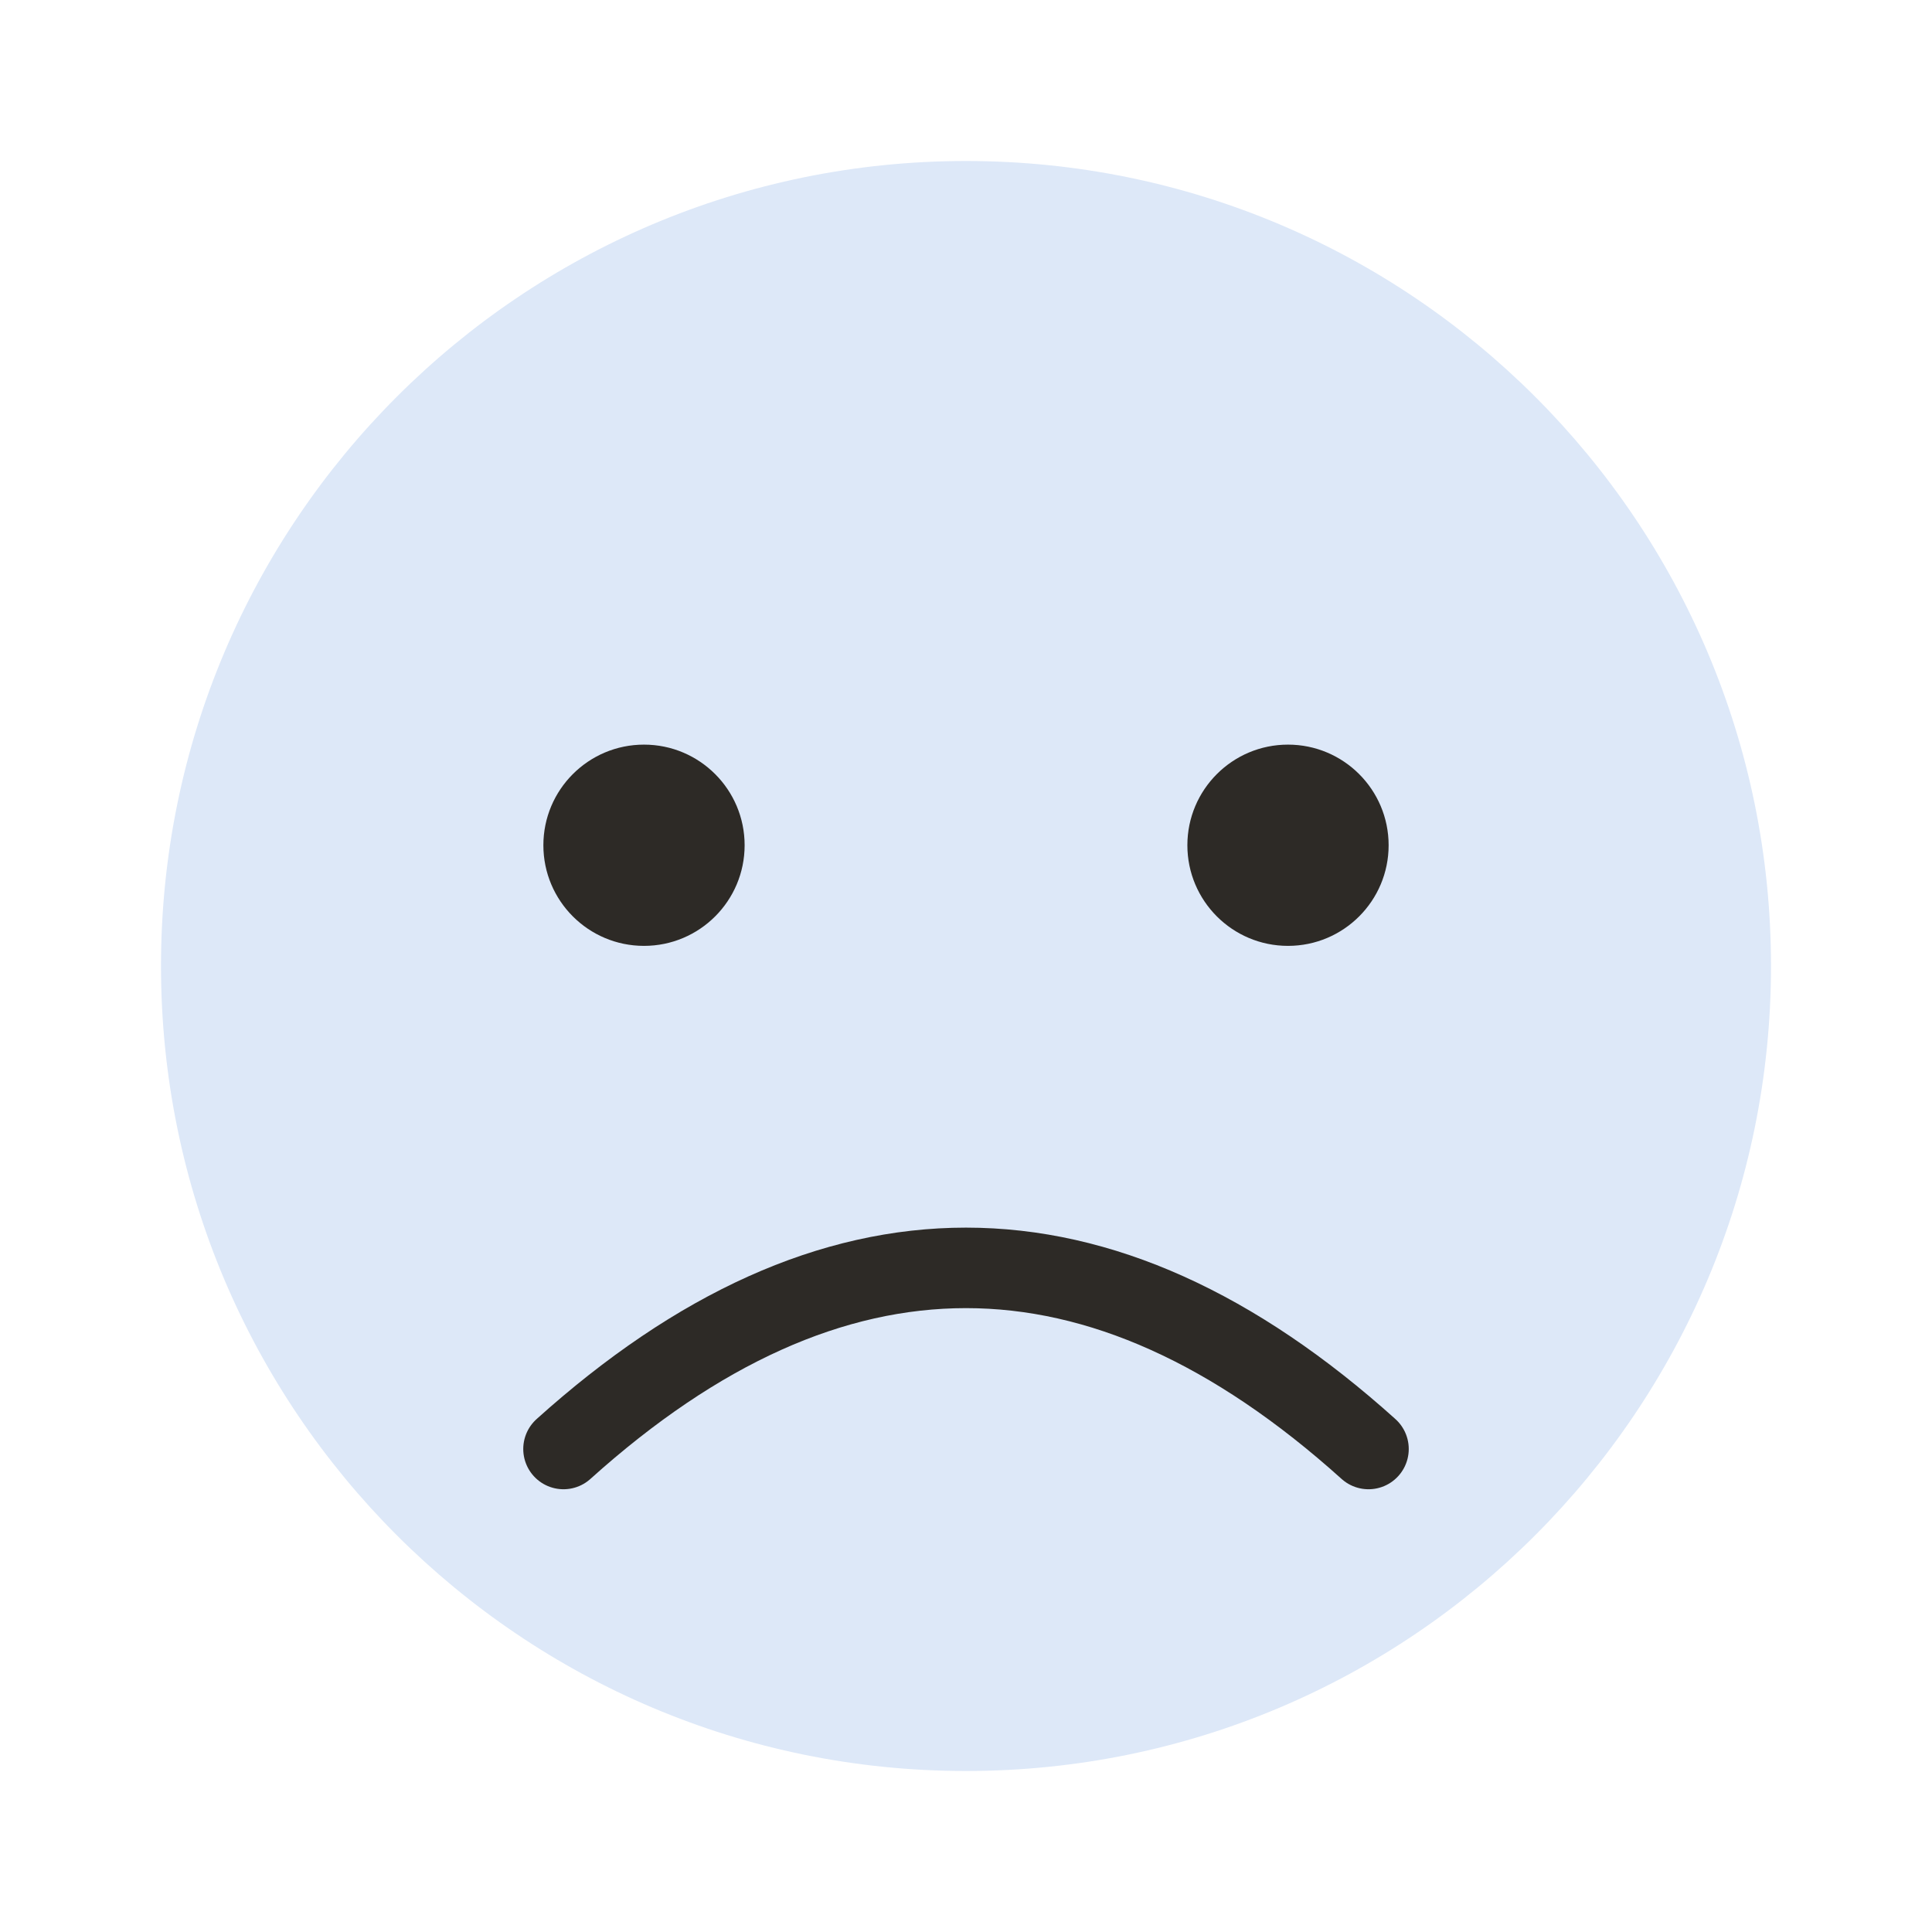
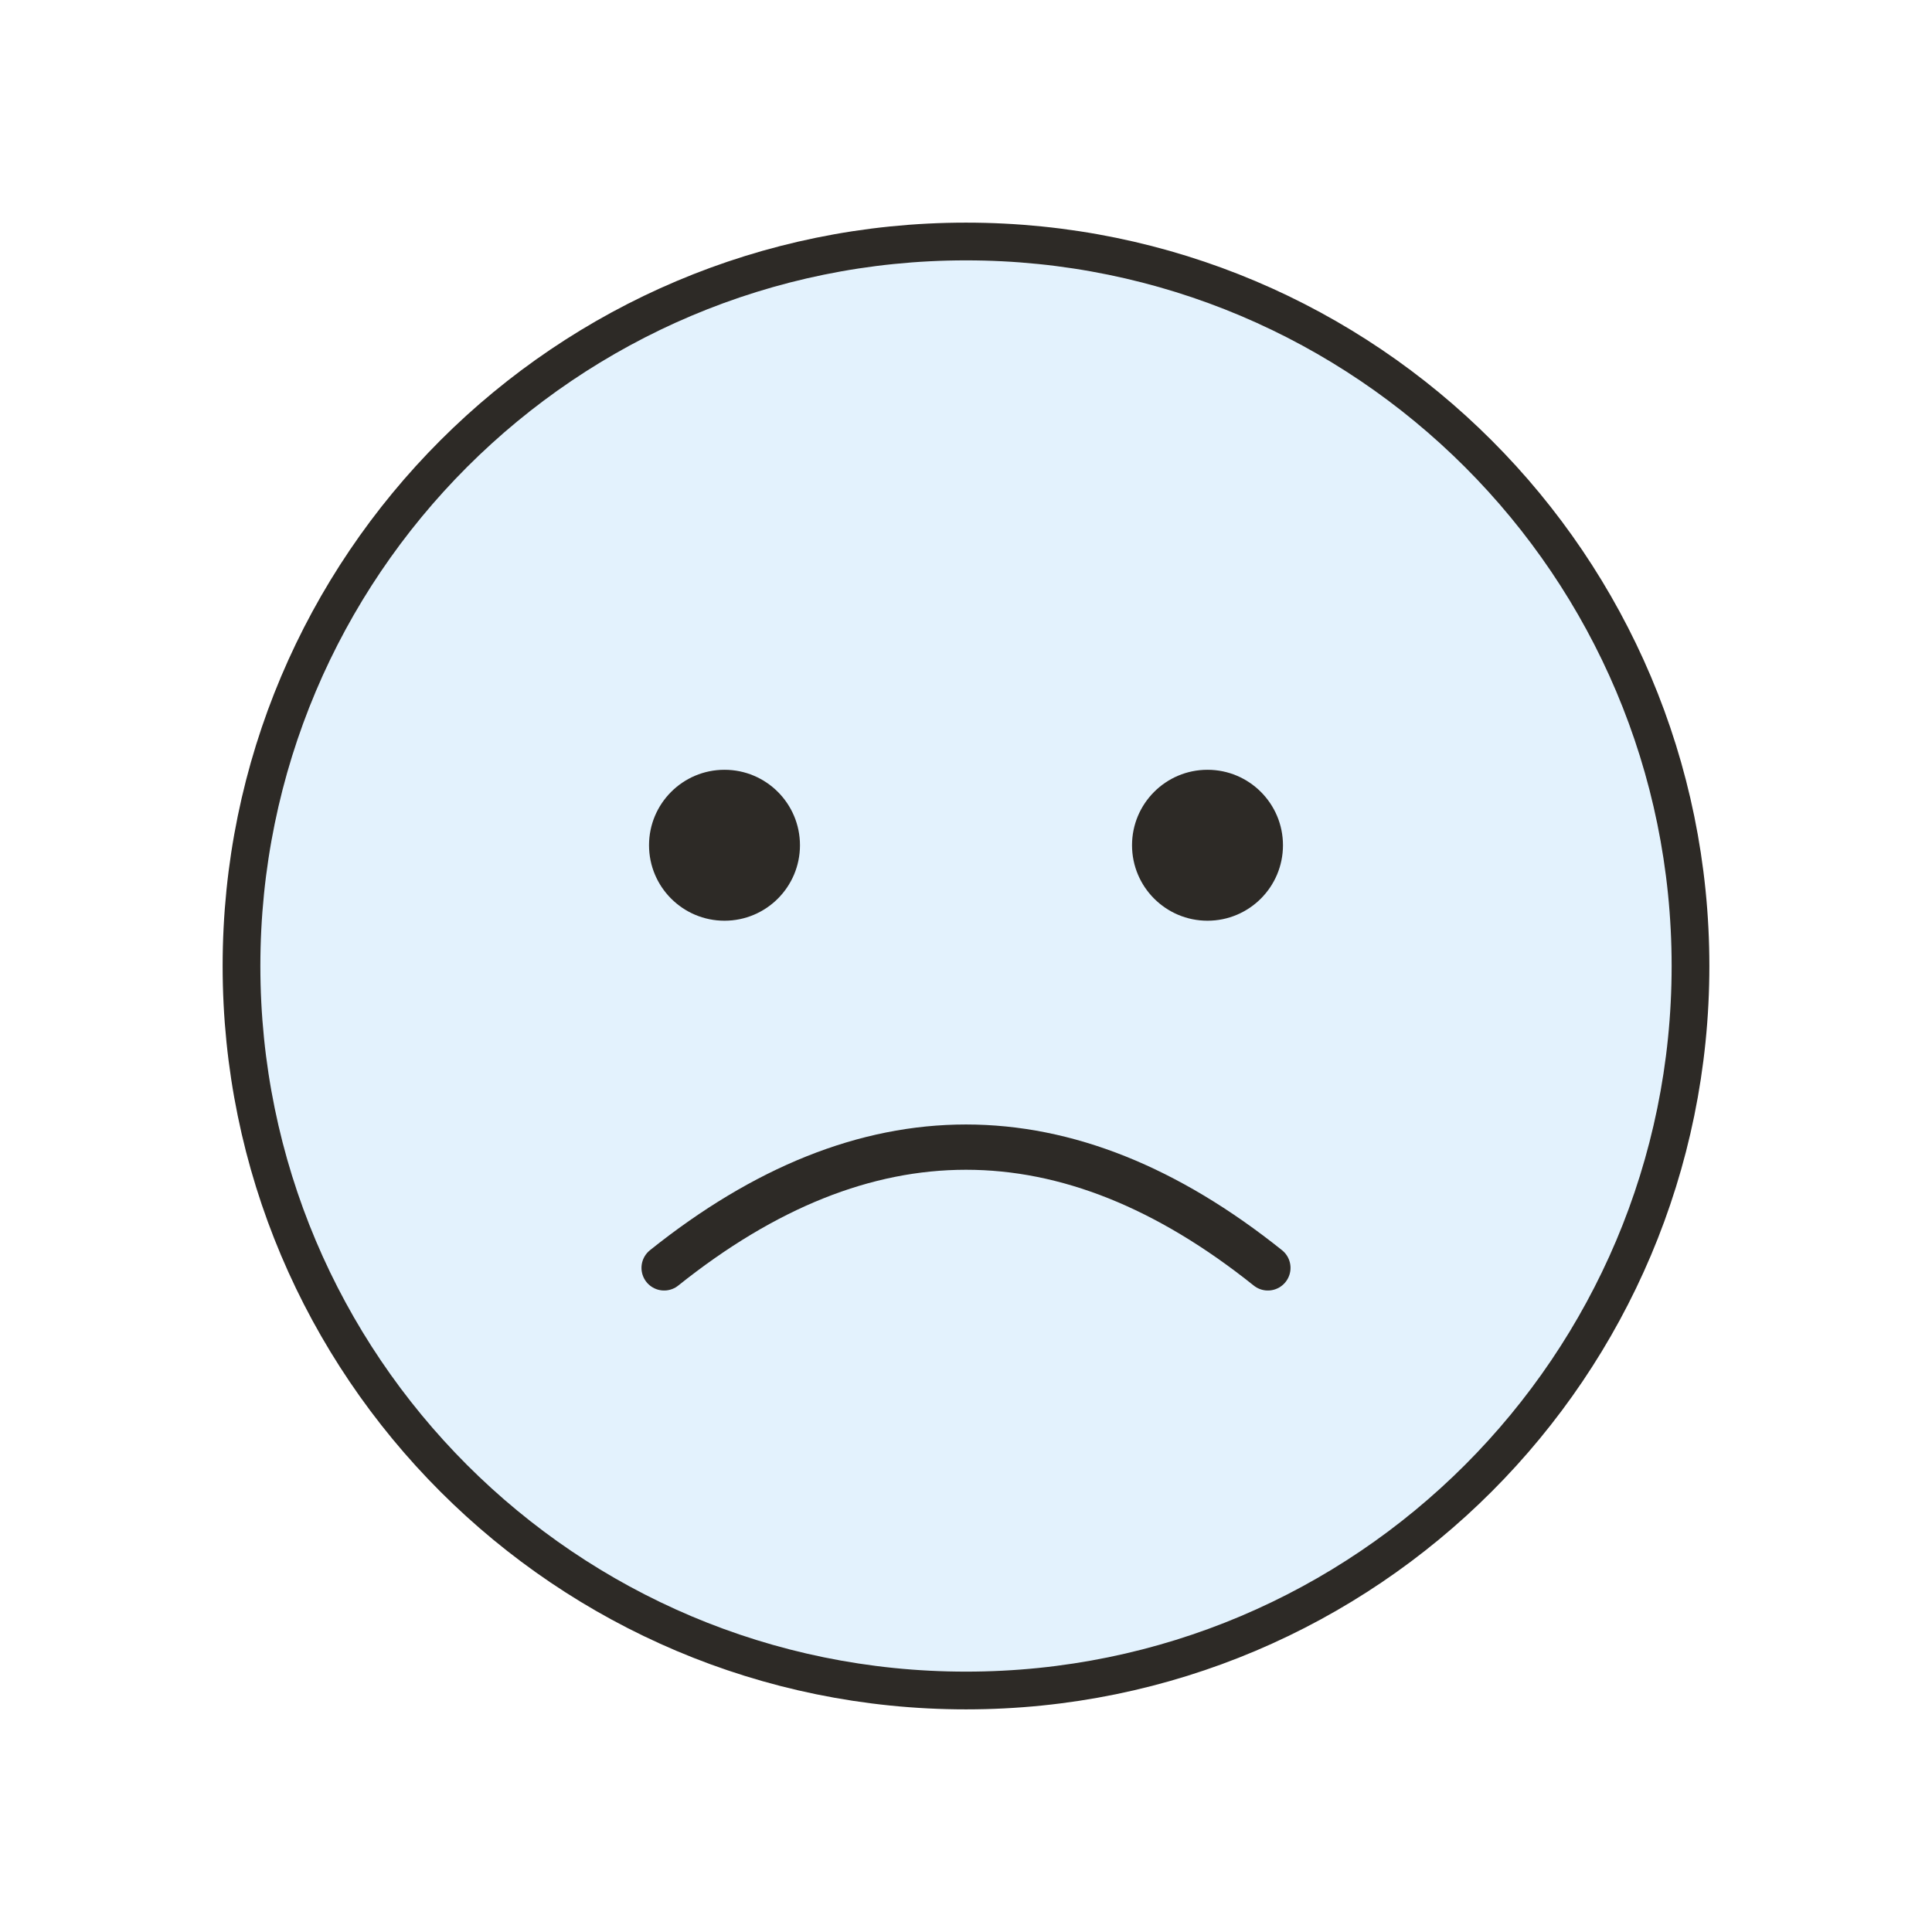
- <svg xmlns="http://www.w3.org/2000/svg" viewBox="0 0 96 96" width="96" height="96">
-   <circle cx="48" cy="48" r="40" fill="#DDE8F8" />
-   <circle cx="32" cy="42" r="5" fill="#2D2A26" />
-   <circle cx="64" cy="42" r="5" fill="#2D2A26" />
-   <path d="M28 72 Q48 54 68 72" stroke="#2D2A26" stroke-width="4" fill="none" stroke-linecap="round" />
+ <svg xmlns="http://www.w3.org/2000/svg" viewBox="0 0 128 128" width="128" height="128">
+   <circle cx="64" cy="64" r="48" fill="#E3F2FD" stroke="#2D2A26" stroke-width="2.5" />
+   <circle cx="48" cy="56" r="5" fill="#2D2A26" />
+   <circle cx="80" cy="56" r="5" fill="#2D2A26" />
+   <path d="M44 84 Q64 68 84 84" fill="none" stroke="#2D2A26" stroke-width="3" stroke-linecap="round" />
</svg>
